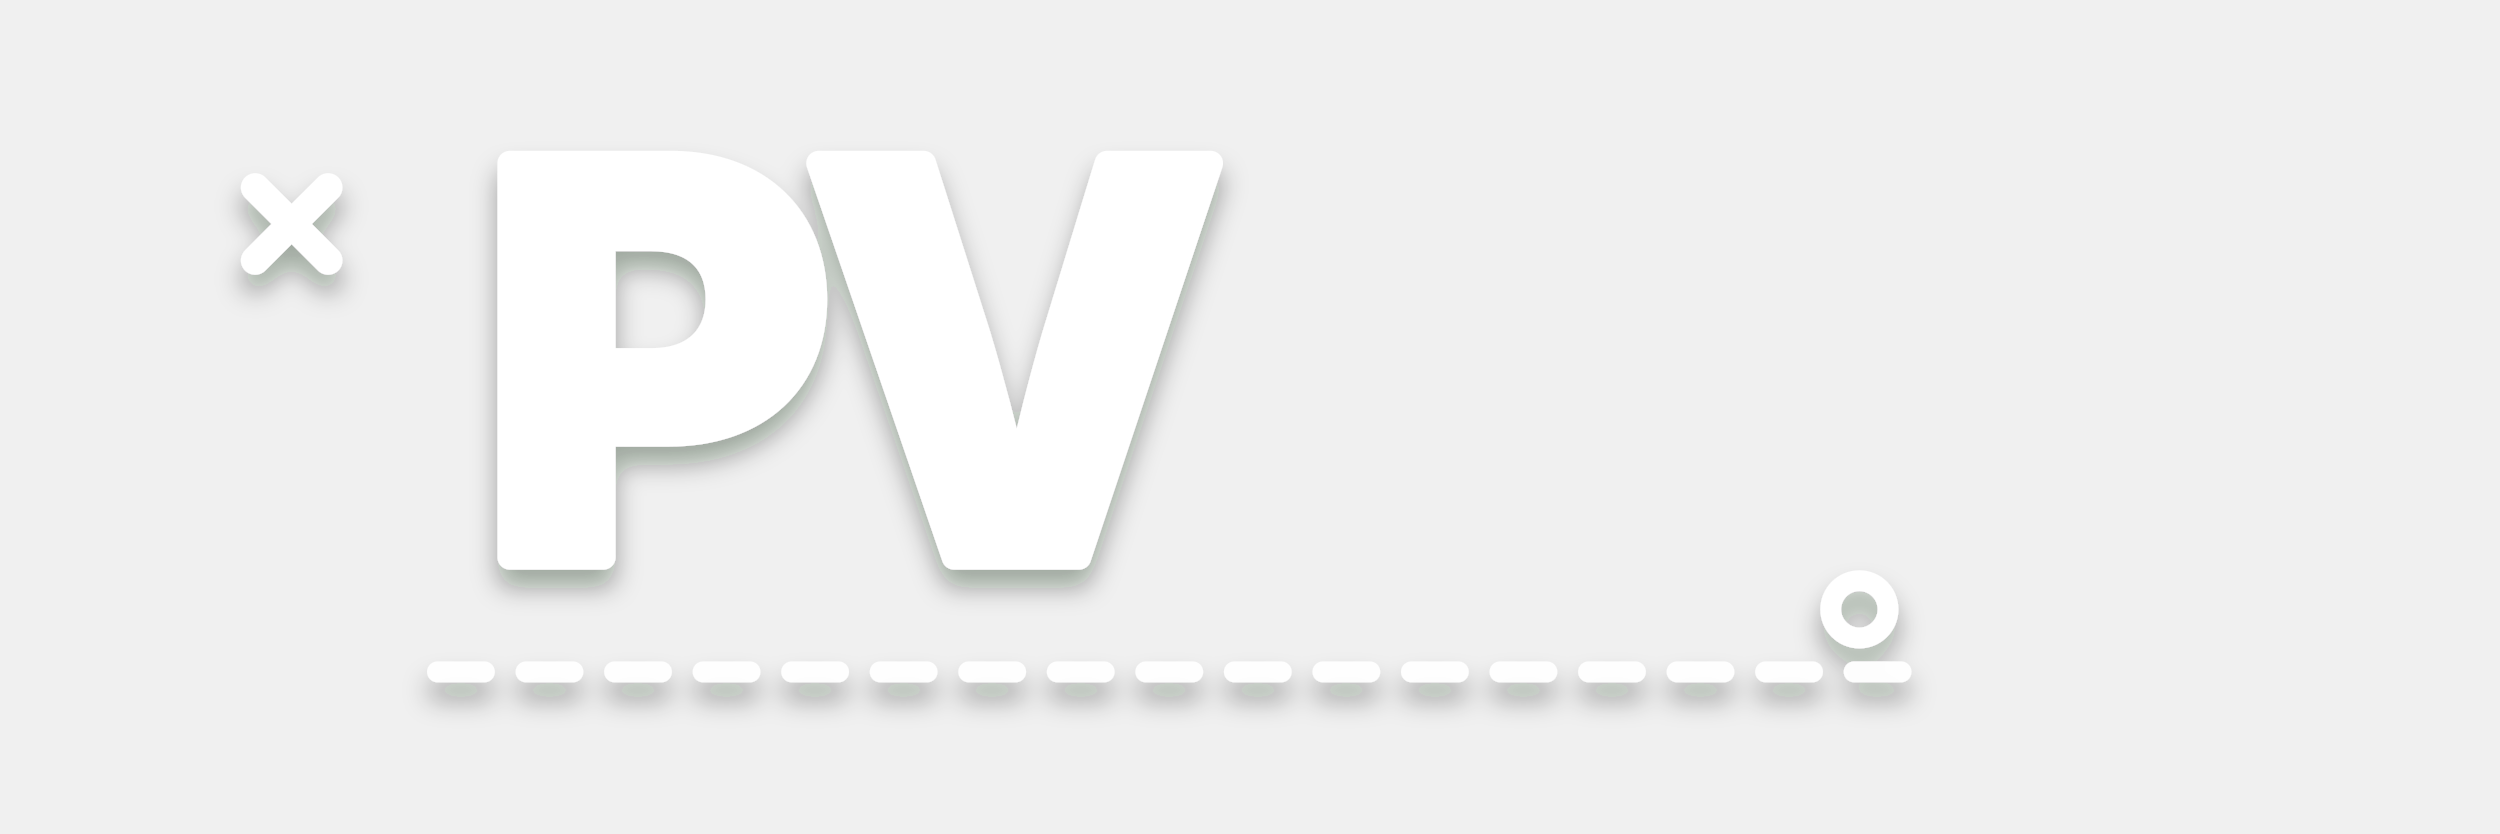
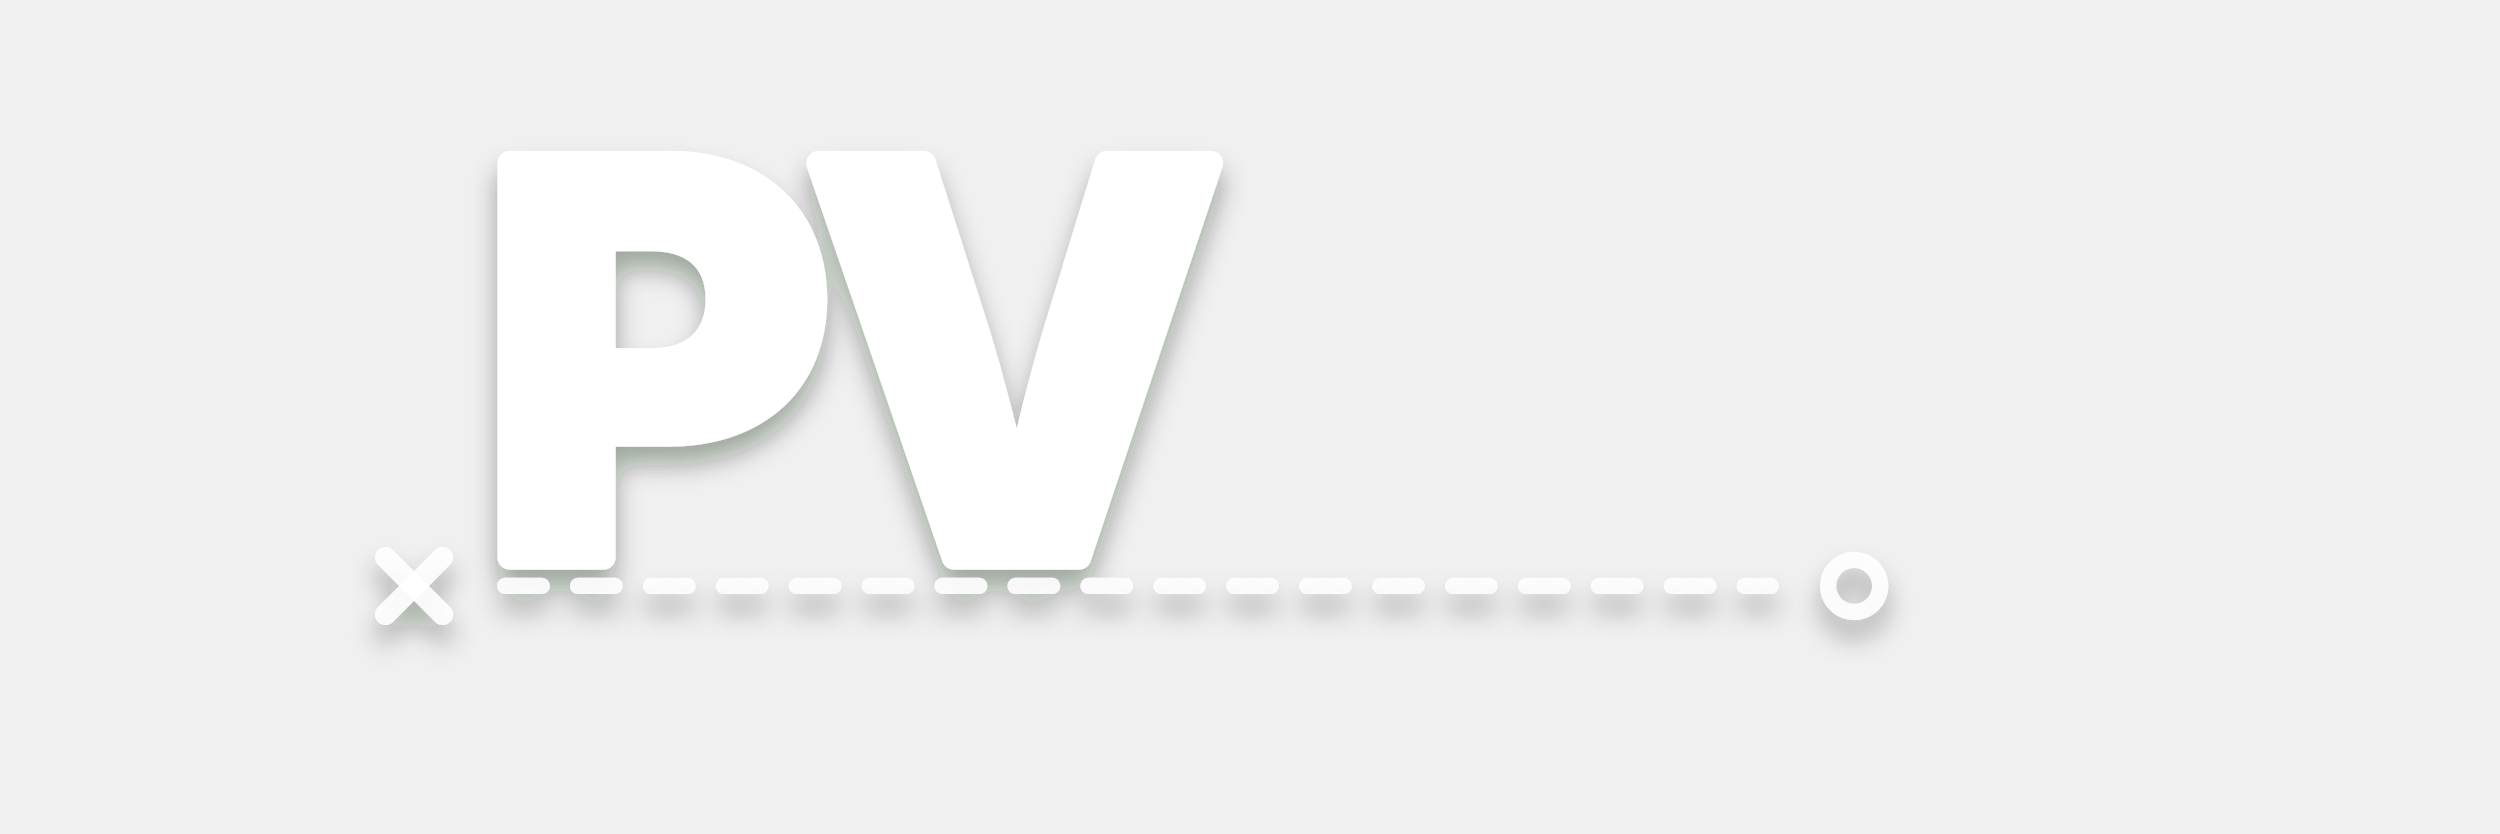
<svg xmlns="http://www.w3.org/2000/svg" width="960" height="320" viewBox="0 0 960 320" fill="none" role="img" aria-label="PV tactical monogram direction A">
  <defs>
    <filter id="a-glow" x="-8%" y="-20%" width="116%" height="150%">
      <feDropShadow dx="0" dy="7" stdDeviation="5" flood-color="#05170E" flood-opacity="0.34" />
    </filter>
  </defs>
  <g filter="url(#a-glow)">
    <text x="184" y="214" fill="#FFFFFF" stroke="#FFFFFF" stroke-width="9.5" stroke-linecap="round" stroke-linejoin="round" paint-order="stroke fill" font-size="208" font-weight="840" letter-spacing="-10" font-family="Inter, Avenir Next, Segoe UI, Arial, sans-serif">
      PV
    </text>
-     <path d="M98 72L126 100" stroke="#FFFFFF" stroke-width="11" stroke-linecap="round" />
-     <path d="M126 72L98 100" stroke="#FFFFFF" stroke-width="11" stroke-linecap="round" />
-     <circle cx="714" cy="234" r="11" stroke="#FFFFFF" stroke-width="8" />
-     <path d="M168 258H734" stroke="#FFFFFF" stroke-width="8" stroke-linecap="round" stroke-dasharray="18 16" opacity="0.95" />
+     <path d="M148 214L170 236" stroke="#FFFFFF" stroke-width="8" stroke-linecap="round" opacity="0.86" />
+     <path d="M170 214L148 236" stroke="#FFFFFF" stroke-width="8" stroke-linecap="round" opacity="0.86" />
+     <circle cx="712" cy="225" r="10" fill="none" stroke="#FFFFFF" stroke-width="6.2" opacity="0.88" />
+     <path d="M194 225H680" stroke="#FFFFFF" stroke-width="6.2" stroke-linecap="round" stroke-dasharray="14 14" opacity="0.82" />
  </g>
</svg>
